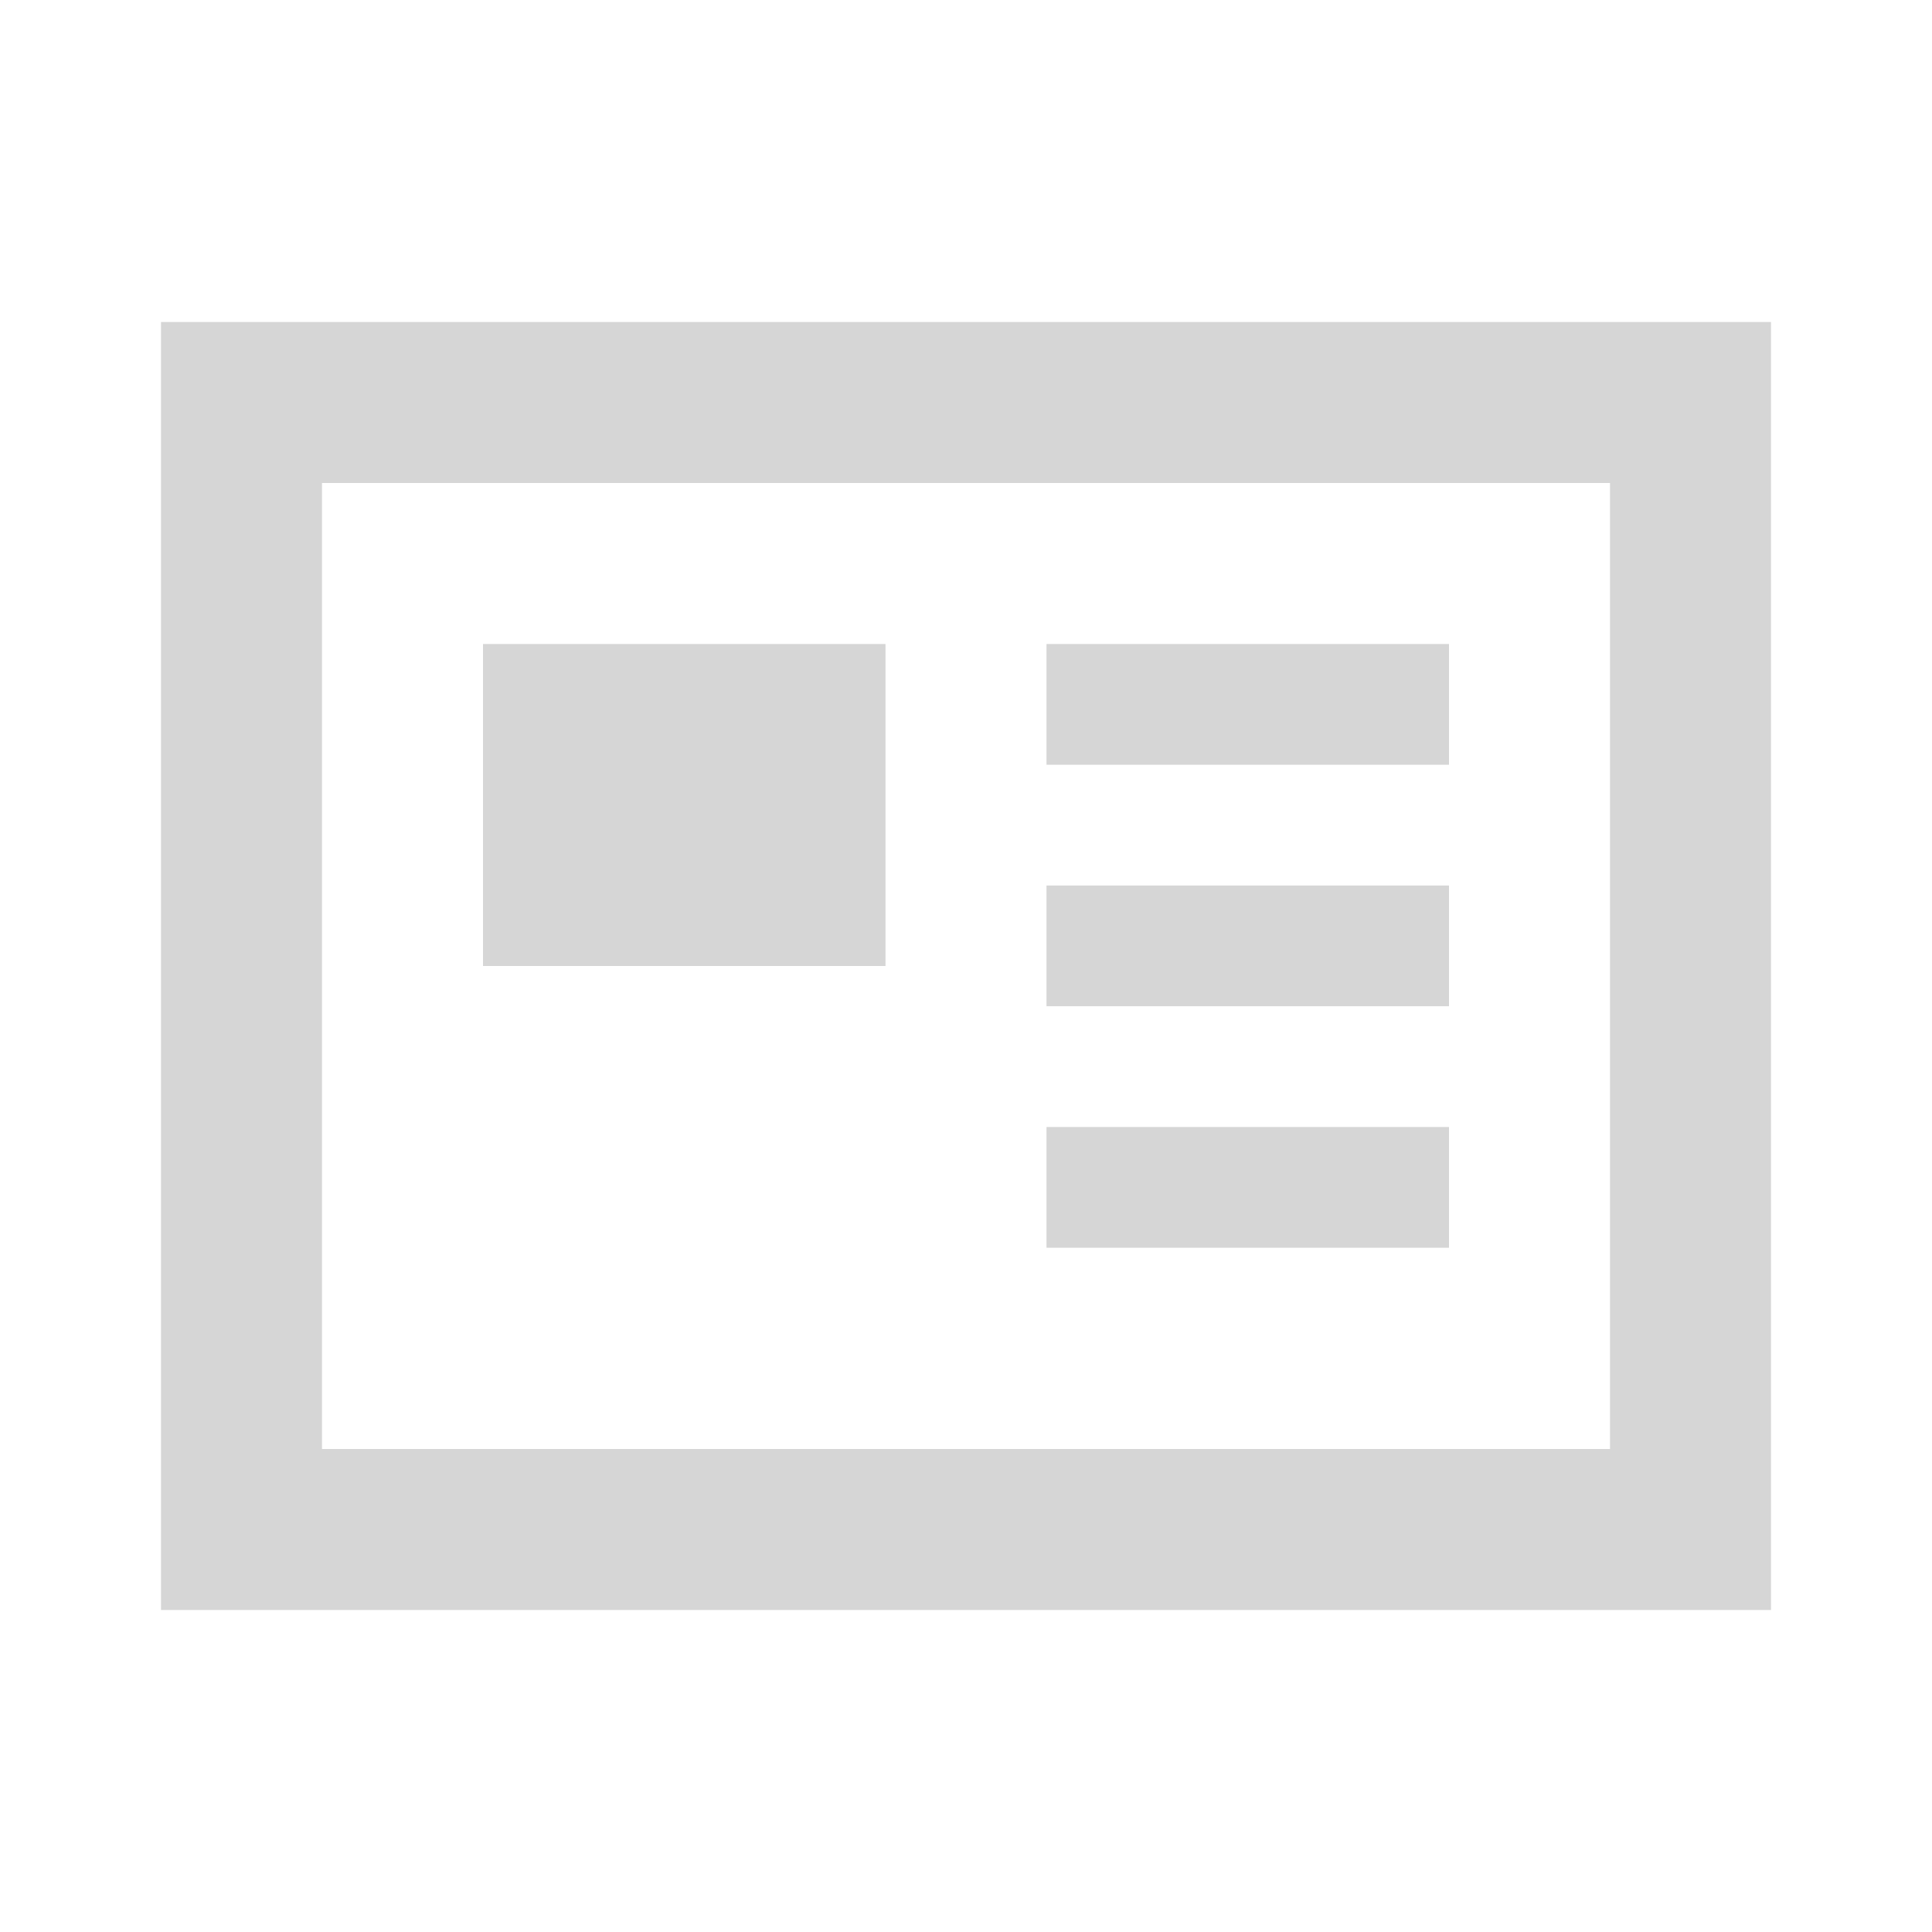
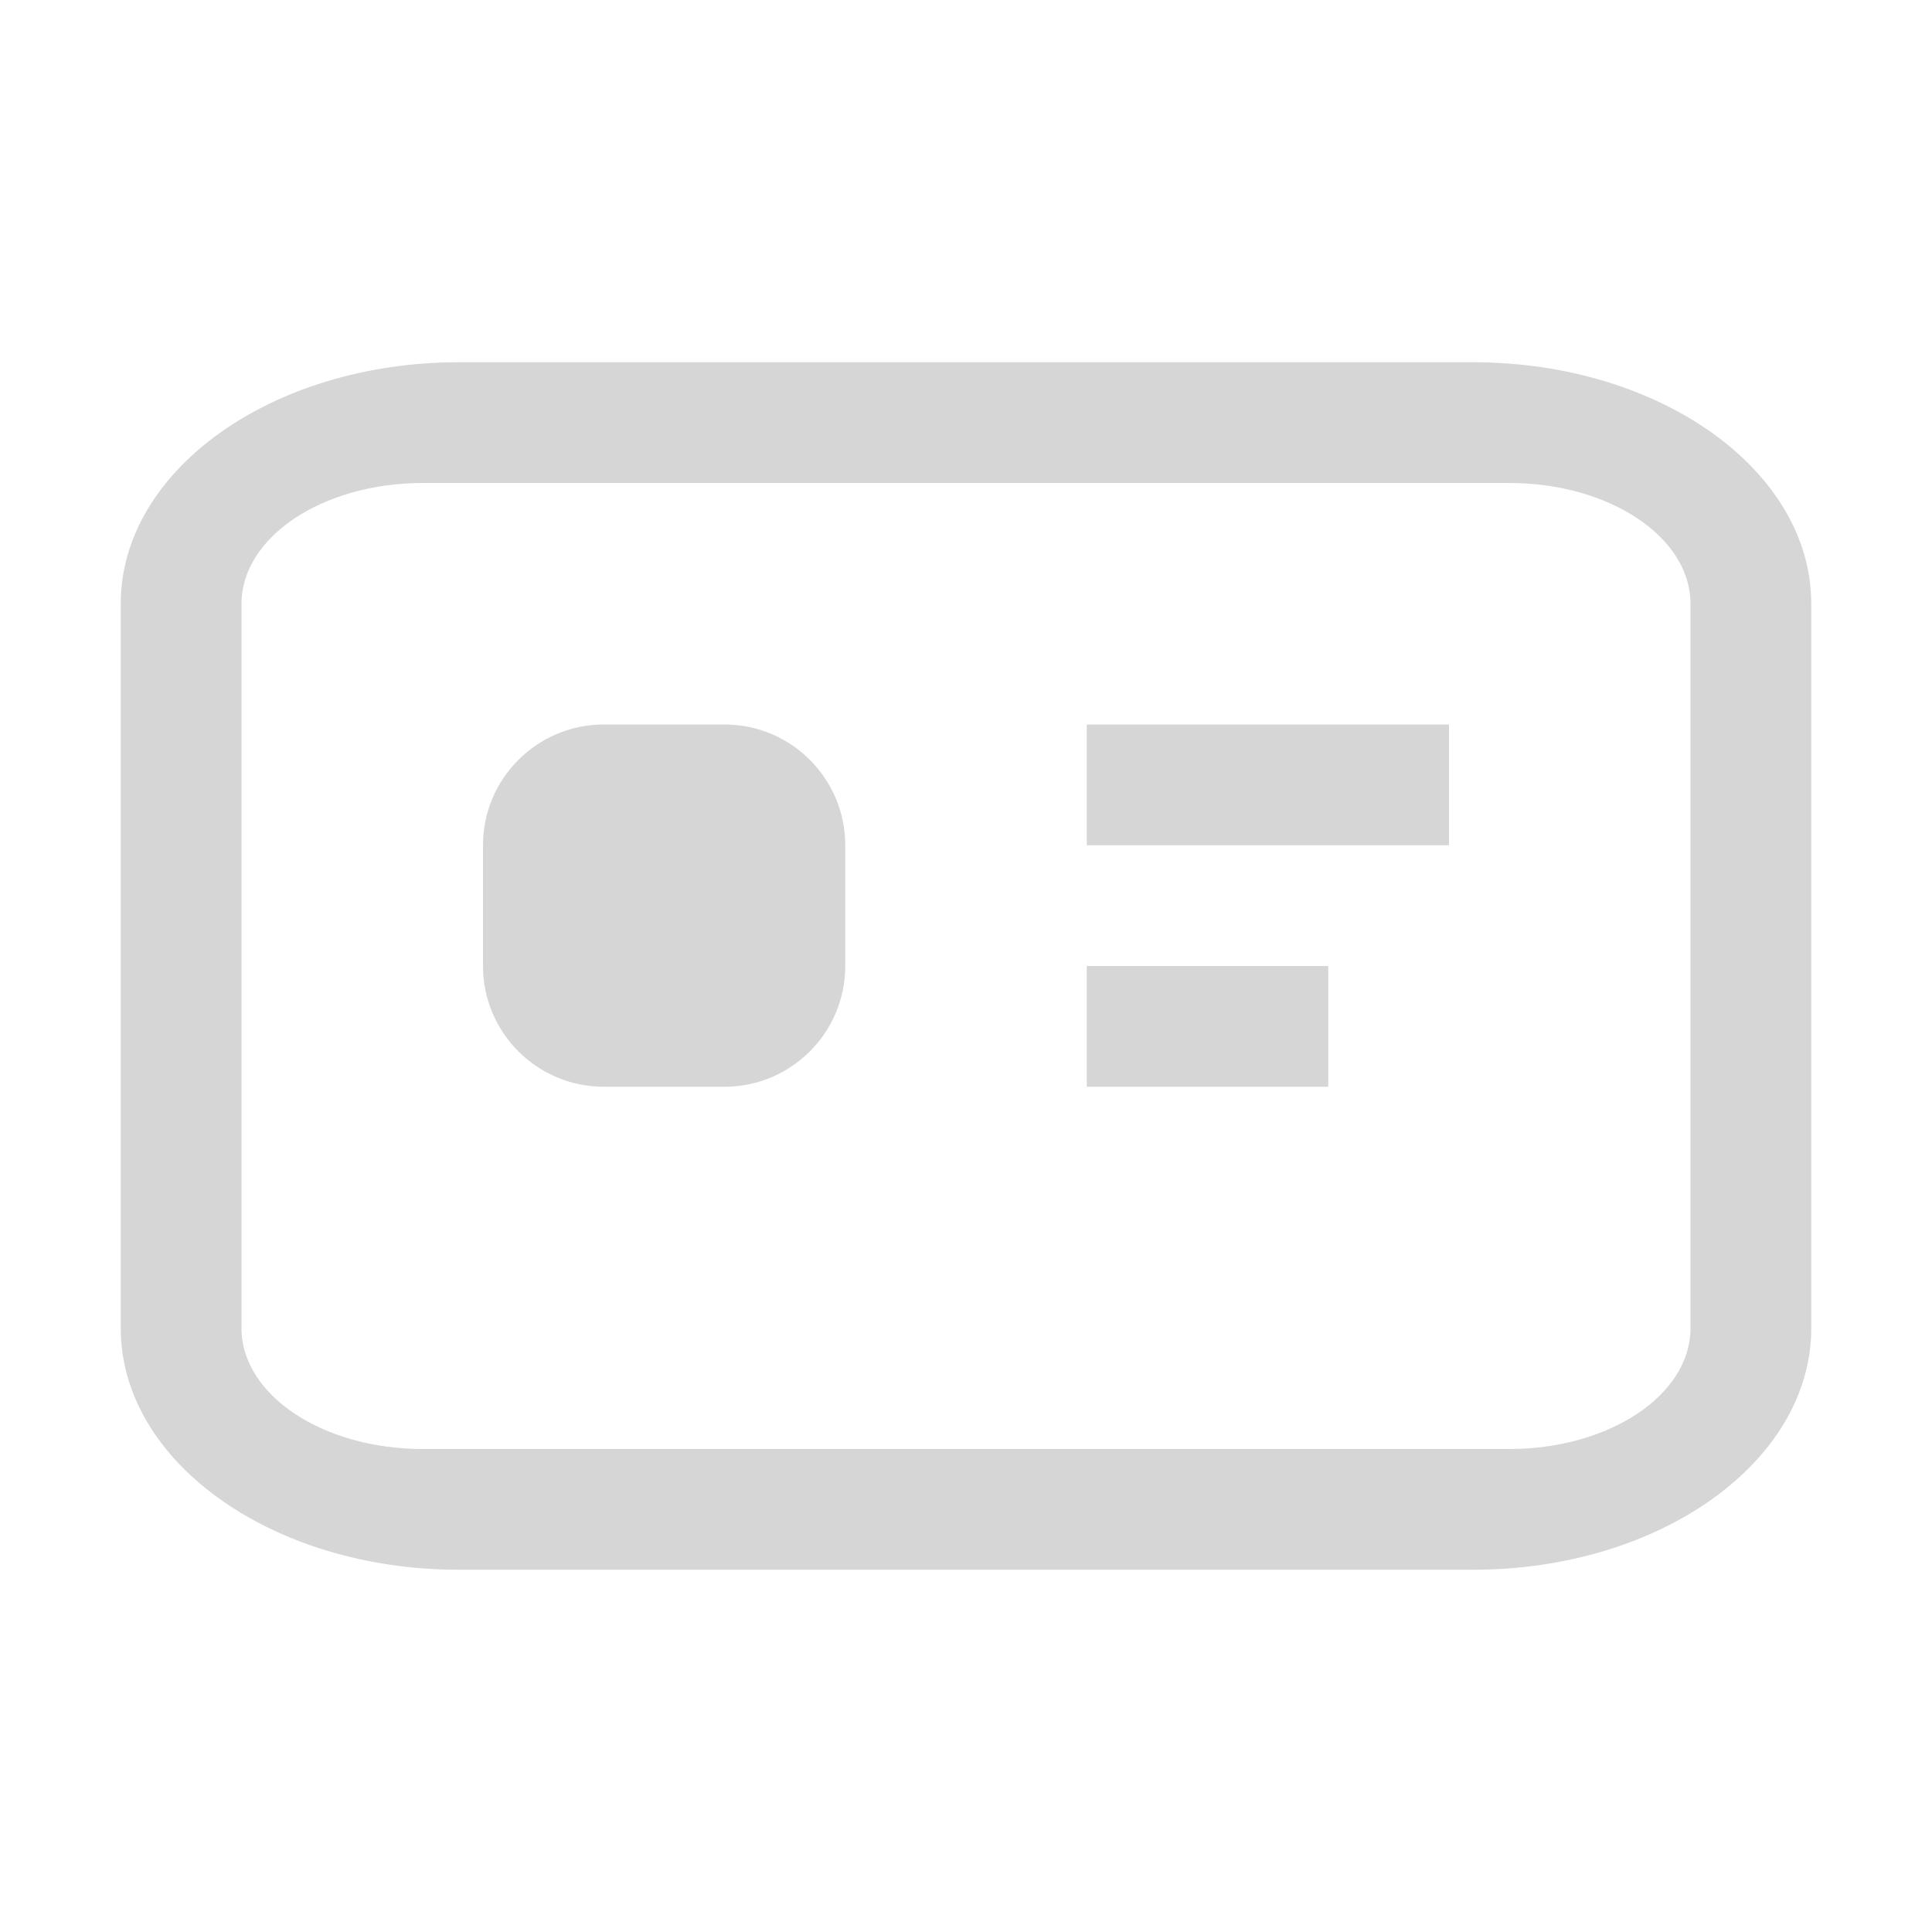
- <svg xmlns="http://www.w3.org/2000/svg" width="800px" height="800px" viewBox="0 0 512 512" version="1.1">
-   <g id="Page-1" stroke="none" stroke-width="1" fill="none" fill-rule="evenodd">
-     <g id="icon" fill="#d6d6d6" transform="translate(42.66667, 85.33333)">
-       <path d="M426.667,1.42108547e-14 L426.667,341.333 L3.55271368e-14,341.333 L3.55271368e-14,1.42108547e-14 L426.667,1.42108547e-14 Z M384,42.667 L42.667,42.667 L42.667,298.667 L384,298.667 L384,42.667 Z M341.333,213.333 L341.333,245.333 L234.667,245.333 L234.667,213.333 L341.333,213.333 Z M341.333,149.333 L341.333,181.333 L234.667,181.333 L234.667,149.333 L341.333,149.333 Z M192,85.333 L192,170.667 L85.333,170.667 L85.333,85.333 L192,85.333 Z M341.333,85.333 L341.333,117.333 L234.667,117.333 L234.667,85.333 L341.333,85.333 Z" id="Combined-Shape">
- 
-       </path>
-     </g>
+ <svg xmlns="http://www.w3.org/2000/svg" width="16px" height="16px" viewBox="0 0 16 16" version="1.1">
+   <g id="management_information_item" stroke="none" stroke-width="1" fill="none" fill-rule="evenodd">
+     <path d="M12.2,3 C13.746,3 15,3.895 15,5 L15,11 C15,12.105 13.746,13 12.2,13 L3.8,13 C2.254,13 1,12.105 1,11 L1,5 C1,3.895 2.254,3 3.8,3 L12.2,3 Z M12.5,4 L3.5,4 C2.672,4 2,4.448 2,5 L2,11 C2,11.552 2.672,12 3.5,12 L12.5,12 C13.328,12 14,11.552 14,11 L14,5 C14,4.448 13.328,4 12.5,4 Z M11,8 L11,9 L9,9 L9,8 L11,8 Z M6,6 C6.552,6 7,6.448 7,7 L7,8 C7,8.552 6.552,9 6,9 L5,9 C4.448,9 4,8.552 4,8 L4,7 C4,6.448 4.448,6 5,6 L6,6 Z M12,6 L12,7 L9,7 L9,6 L12,6 Z" id="Combined-Shape" fill="#D6D6D6" fill-rule="nonzero" />
  </g>
</svg>
